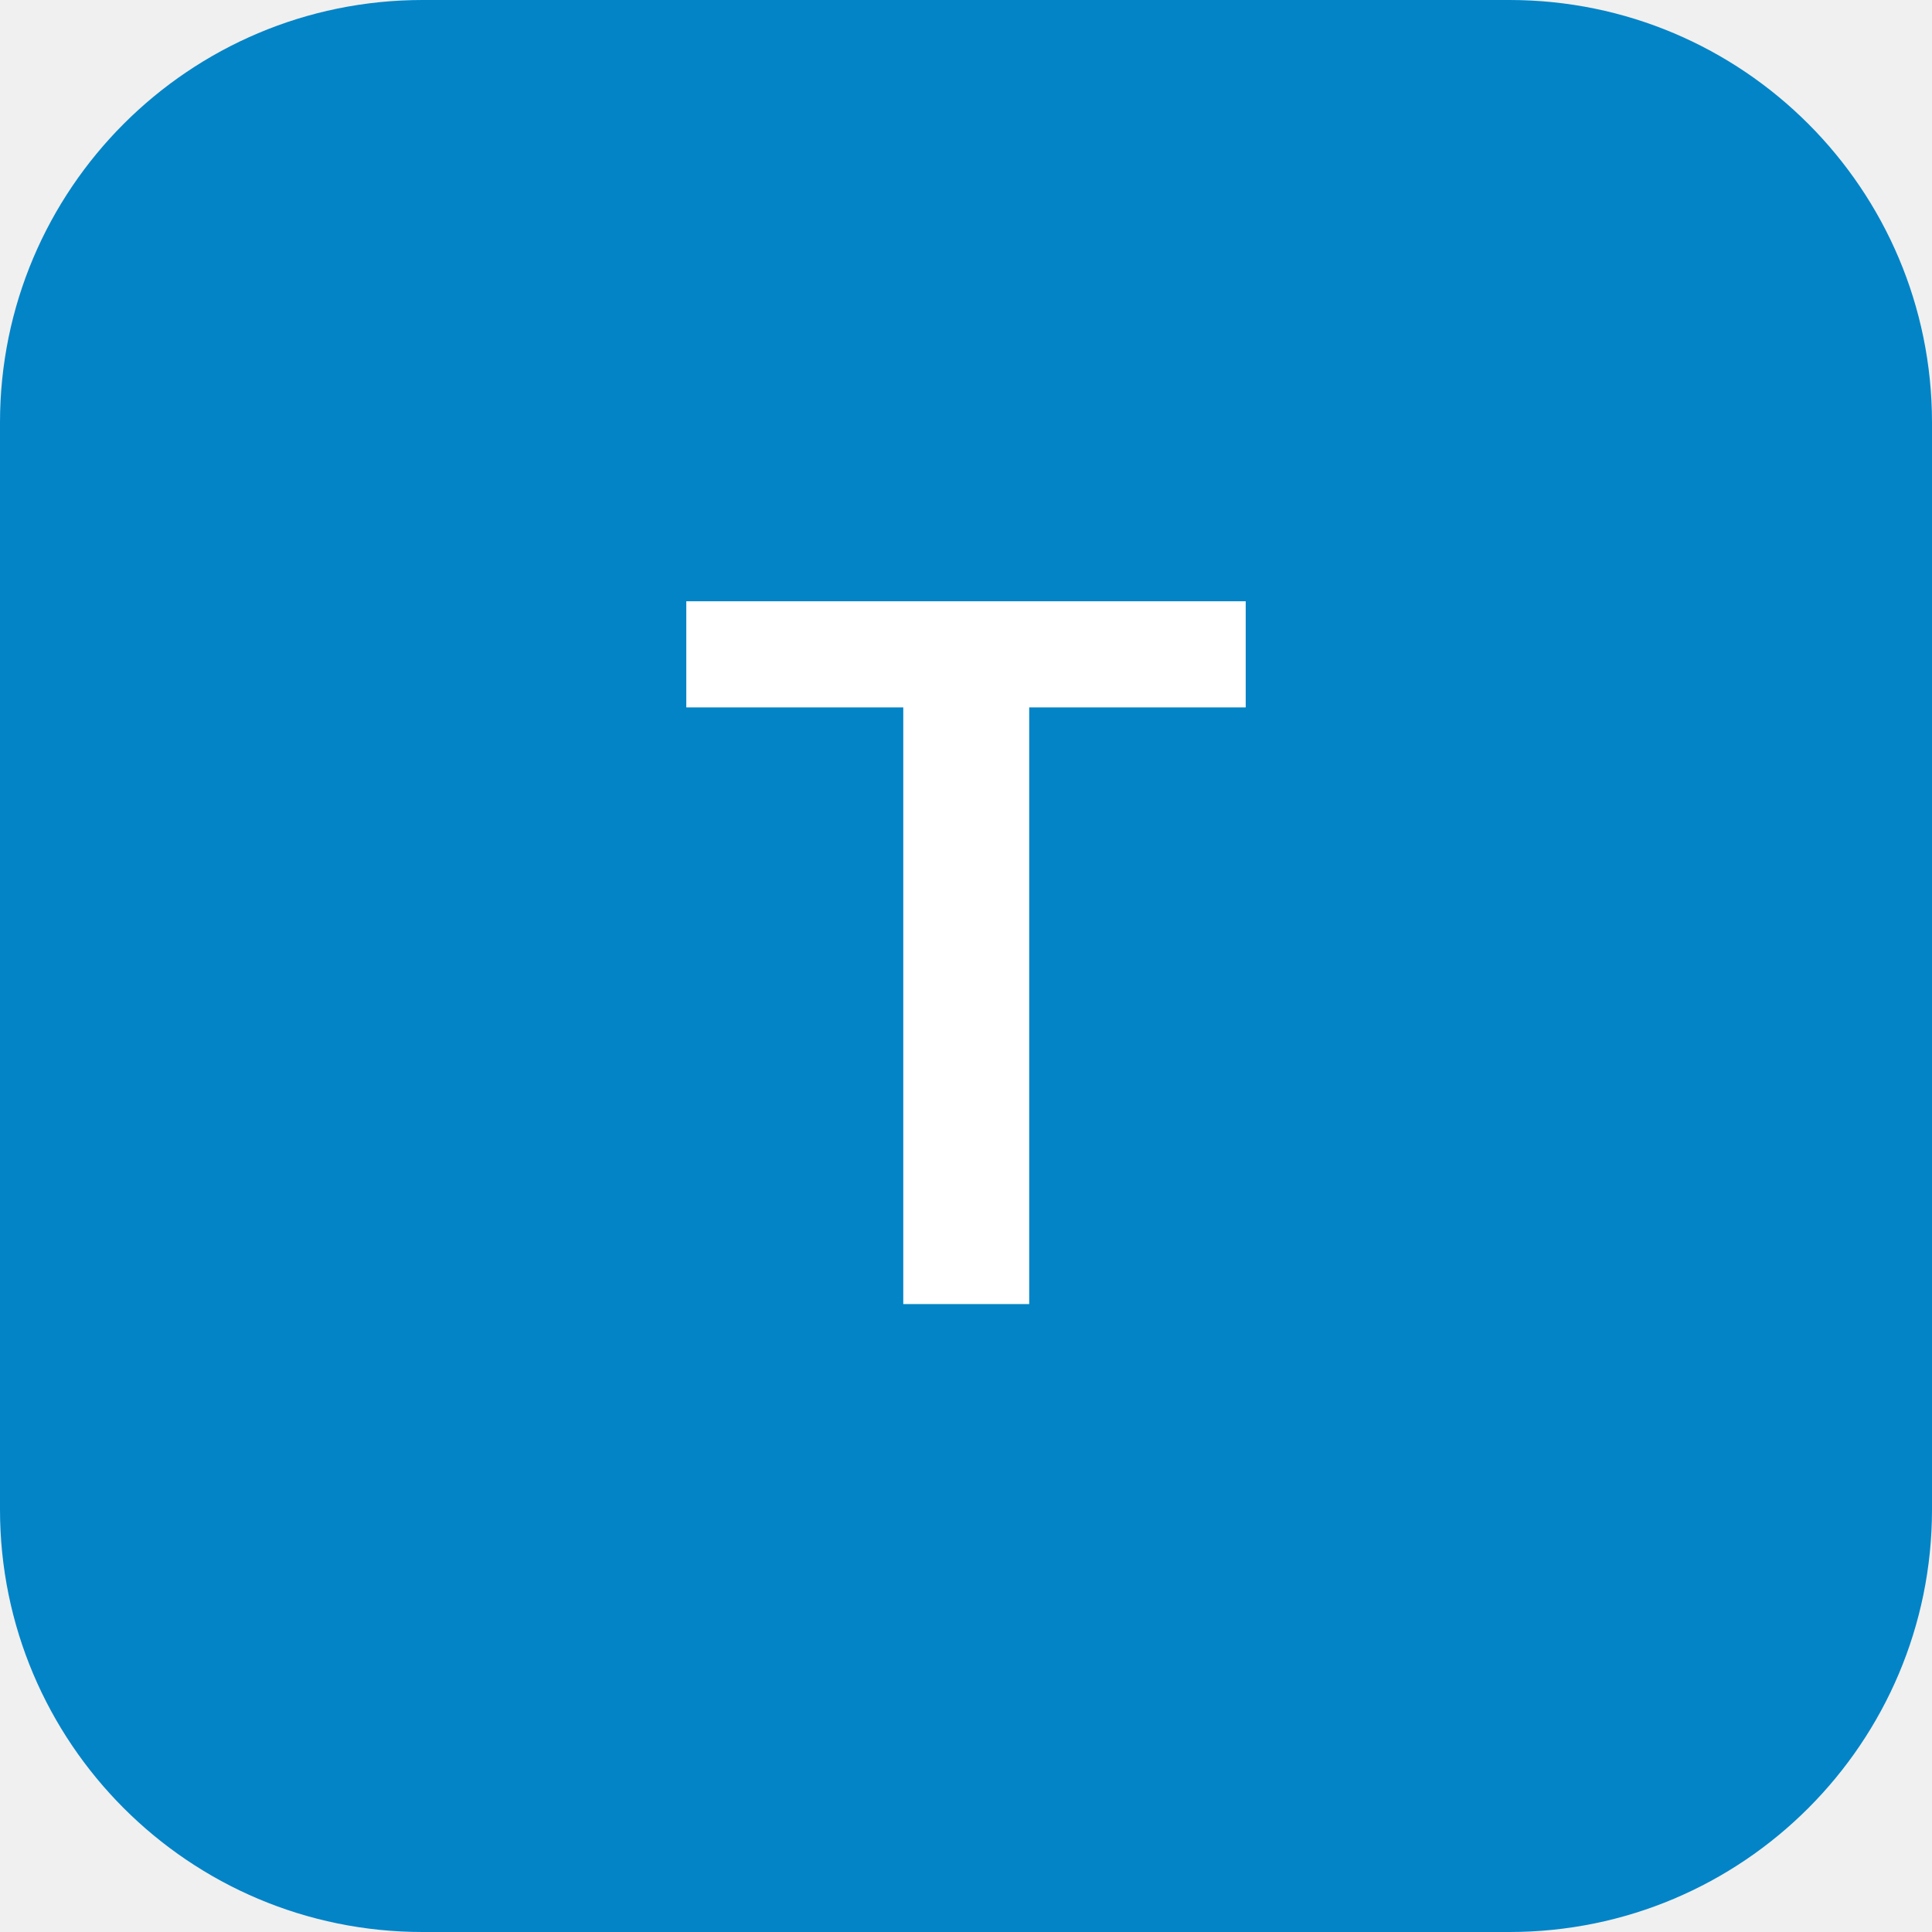
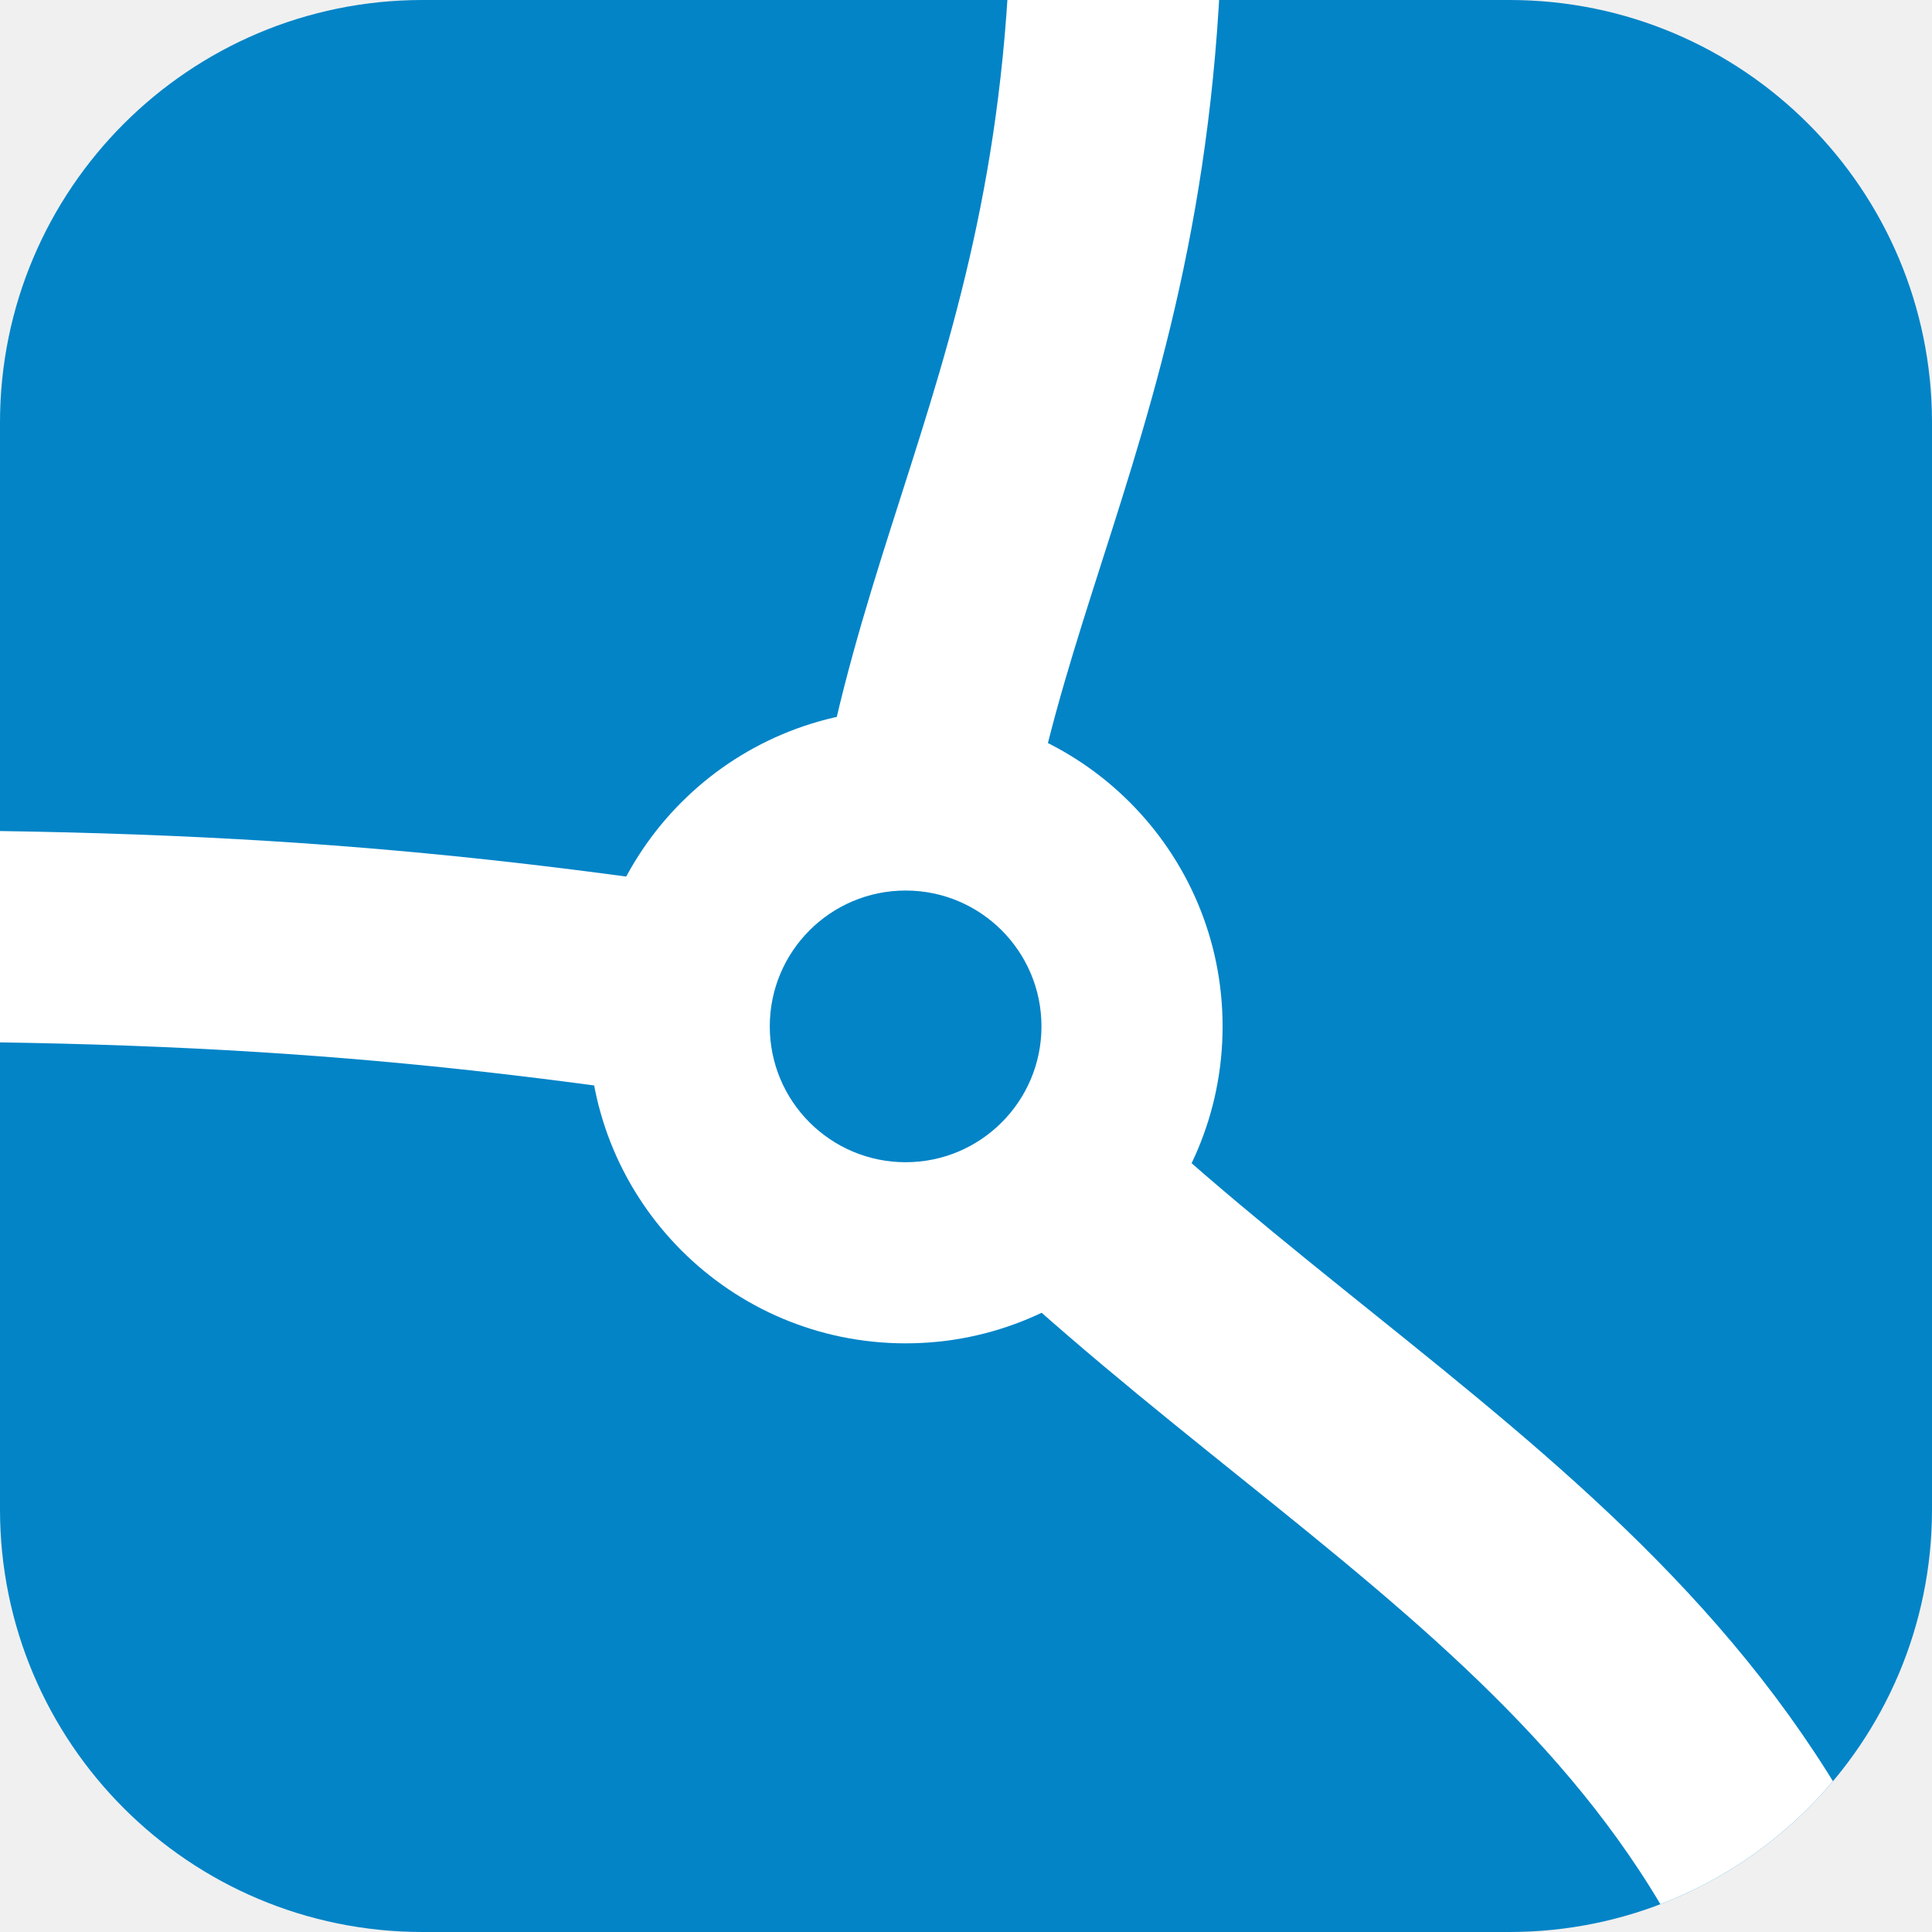
<svg xmlns="http://www.w3.org/2000/svg" viewBox="0 0 64 64">
+   <clipPath id="trioditis-tile">
+     <rect width="64" height="64" rx="14" />
+   </clipPath>
  <rect width="64" height="64" rx="14" fill="#0284c7" />
-   <text x="32" y="32" dy="0.35em" text-anchor="middle" font-family="ui-sans-serif, system-ui, -apple-system, sans-serif" font-size="32" font-weight="600" fill="#ffffff">T</text>
+   <g clip-path="url(#trioditis-tile)" fill="none" stroke="#ffffff" stroke-width="7">
+     <path d="M37 -4C37 14 30 20 30 34" />
+     <path d="M-4 31C10 31 18 32 30 34" />
+     <path d="M61 68C56 52 41 47 30 34" />
+   </g>
+   <circle cx="30" cy="34" r="10.5" fill="#ffffff" />
+   <circle cx="30" cy="34" r="4.5" fill="#0284c7" />
</svg>
